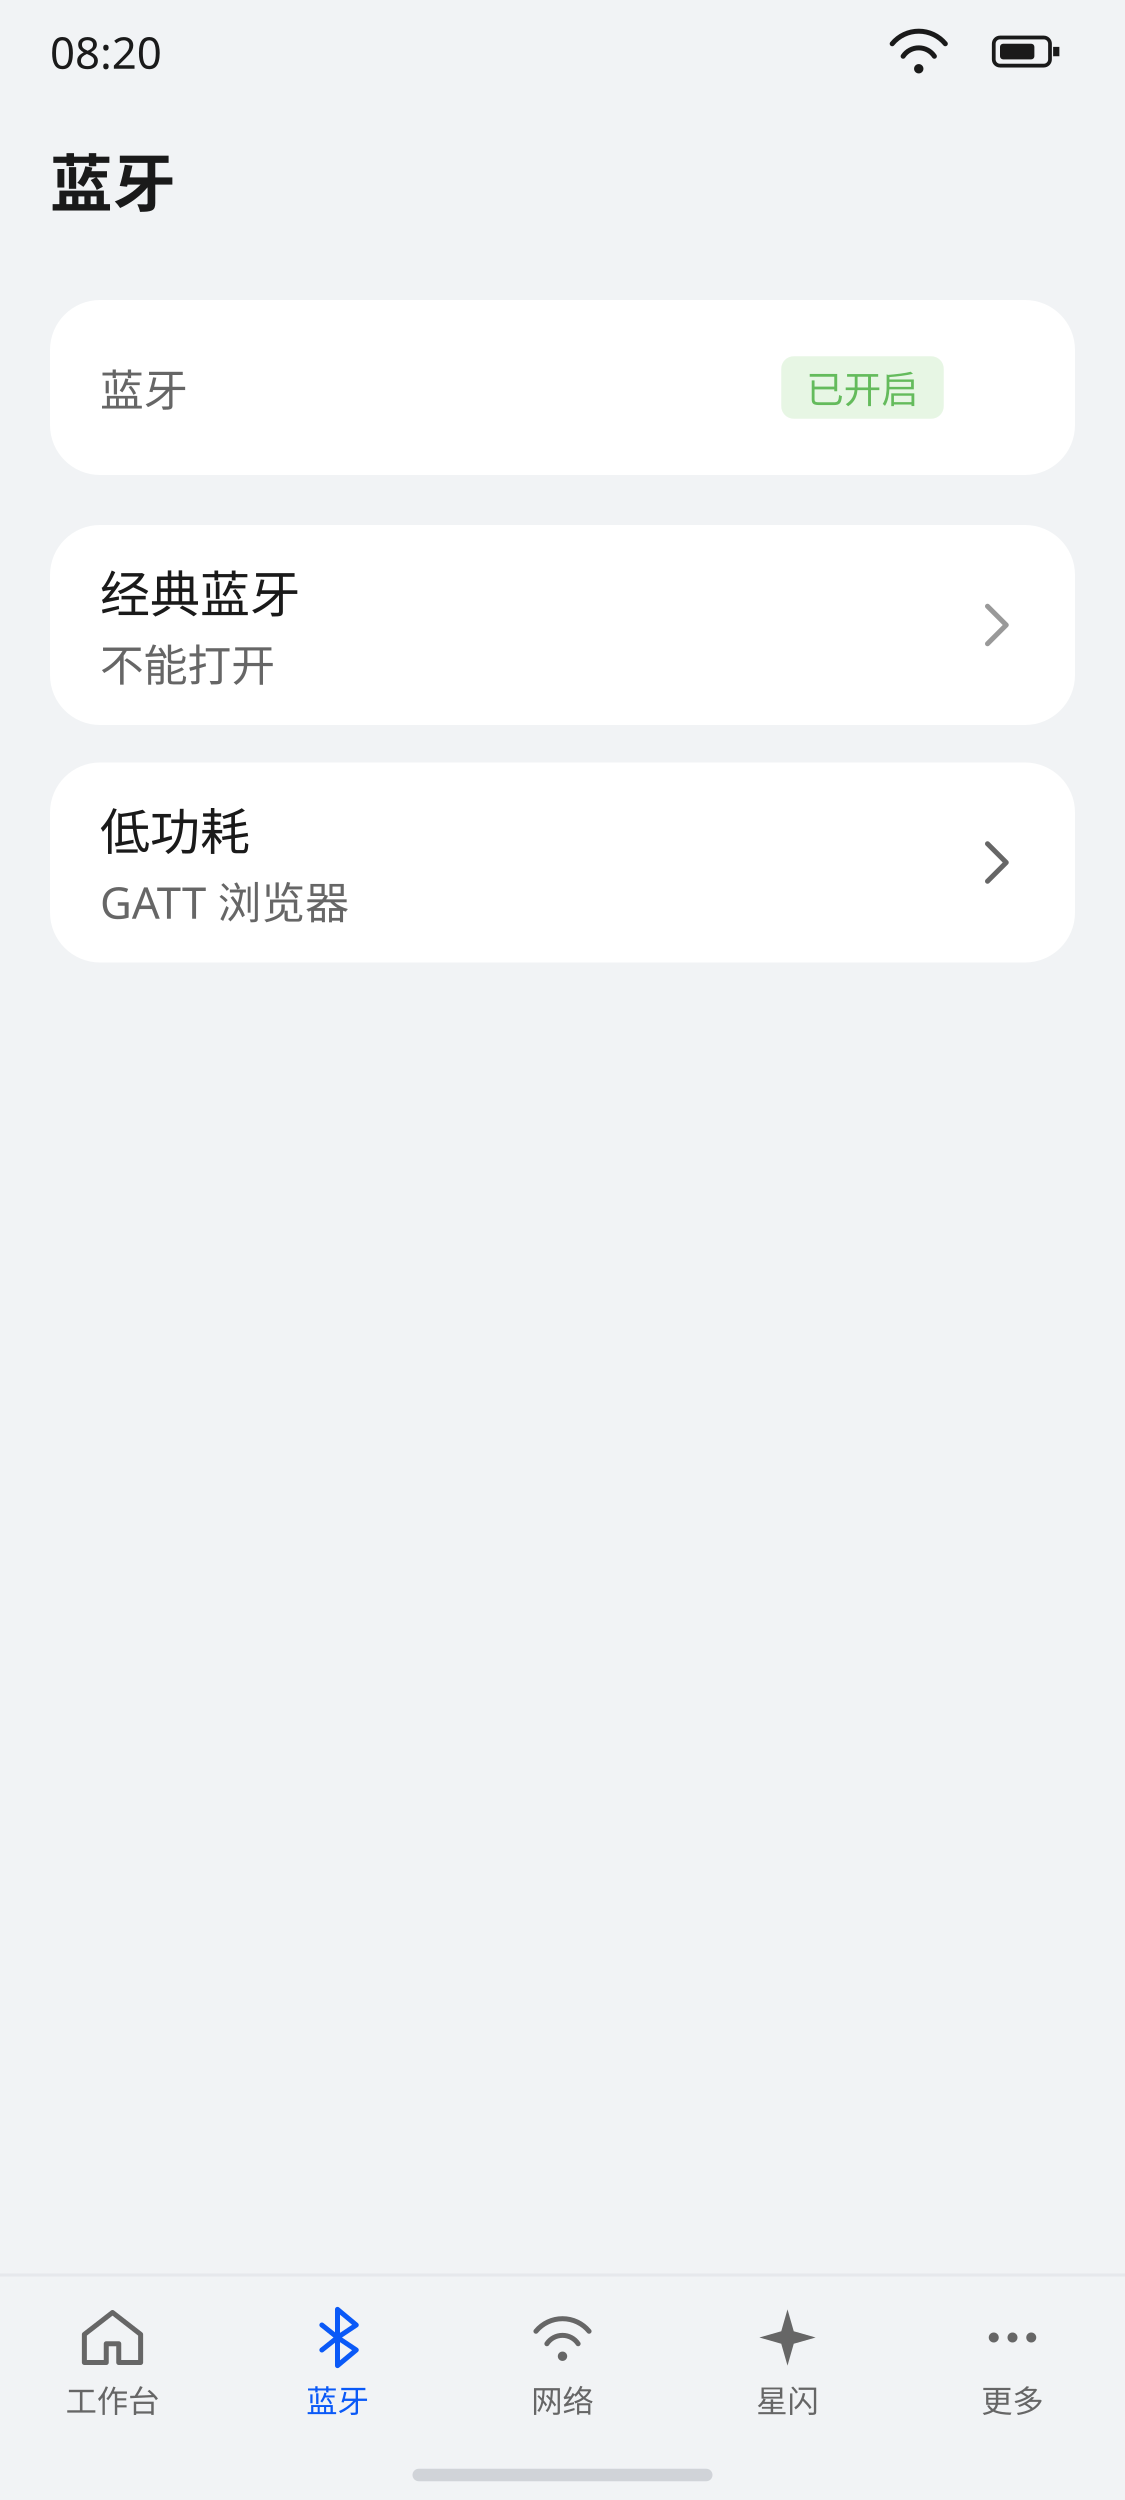
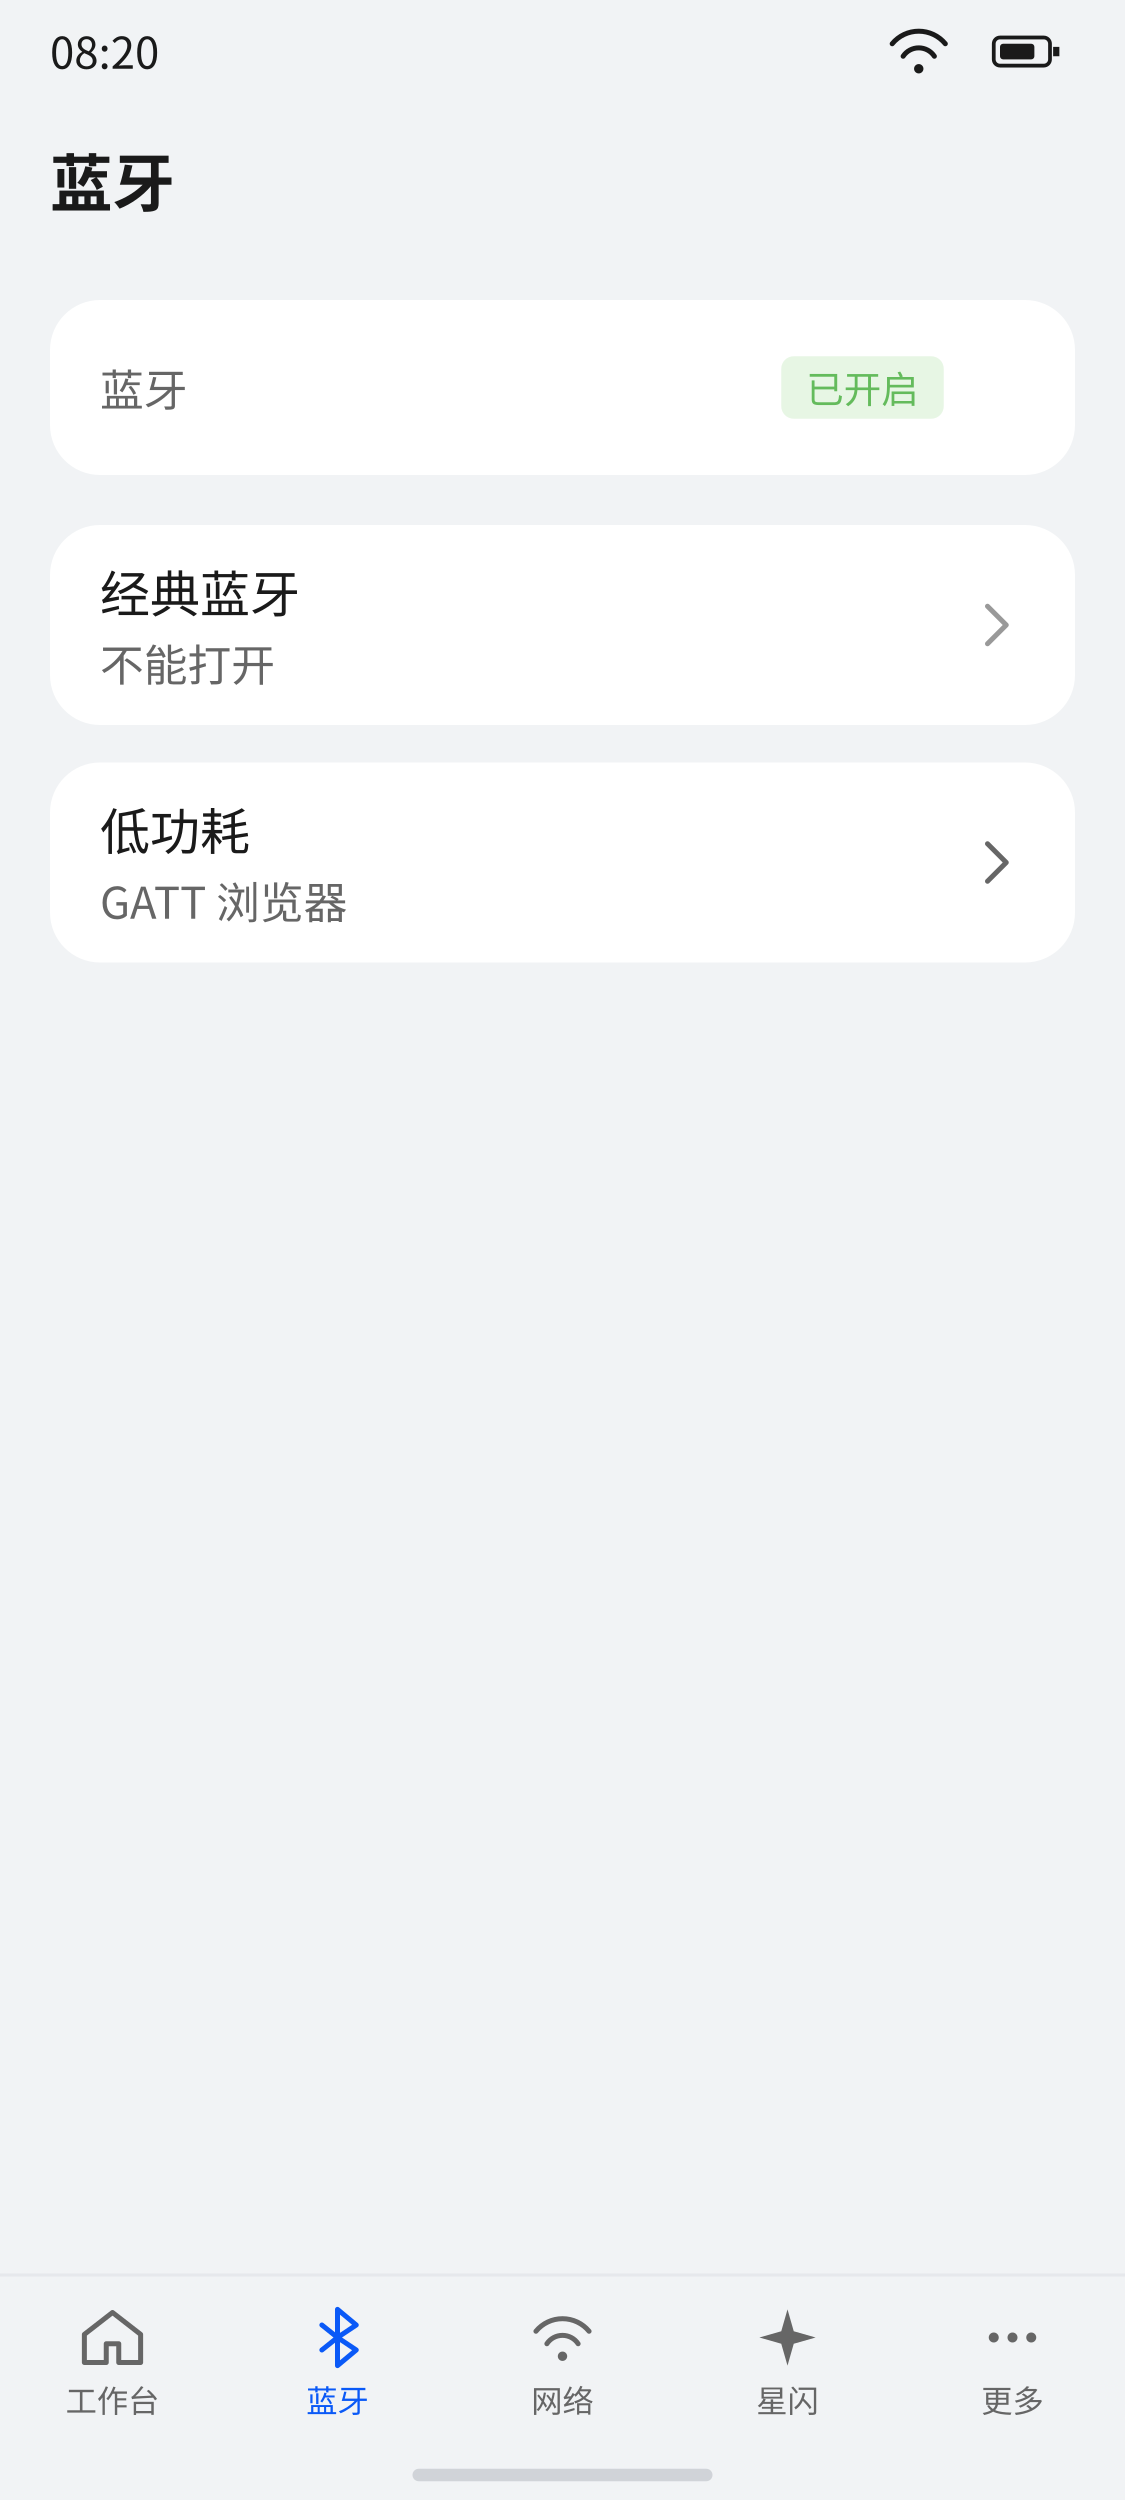
<svg xmlns="http://www.w3.org/2000/svg" width="360" height="800" viewBox="0 0 360 800">
  <rect width="360" height="800" fill="#F1F3F5" />
-   <text x="16" y="22" fill="#1A1A1A" font-size="14" font-weight="500" font-family="'WenQuanYi Micro Hei', sans-serif" text-anchor="start">08:20</text>
+   <text x="16" y="22" fill="#1A1A1A" font-size="14" font-weight="500" font-family="'WenQuanYi Micro Hei', 'Noto Sans CJK SC', 'HarmonyOS Sans SC', sans-serif" text-anchor="start">08:20</text>
  <circle cx="294" cy="22" r="1.5" fill="#1A1A1A" />
  <path d="M289 18 A6 6 0 0 1 299 18" fill="none" stroke="#1A1A1A" stroke-width="1.6" stroke-linecap="round" stroke-linejoin="round" />
  <path d="M285.5 14 A11 11 0 0 1 302.5 14" fill="none" stroke="#1A1A1A" stroke-width="1.6" stroke-linecap="round" stroke-linejoin="round" />
  <rect x="318" y="12" width="18" height="9" rx="2" fill="none" stroke="#1A1A1A" stroke-width="1.2" />
  <rect x="337" y="15" width="2" height="3" rx="0" fill="#1A1A1A" />
  <rect x="320" y="14" width="11" height="5" rx="1" fill="#1A1A1A" />
-   <text x="16" y="66" fill="#1A1A1A" font-size="20" font-weight="700" font-family="'WenQuanYi Micro Hei', sans-serif" text-anchor="start">蓝牙</text>
+   <text x="16" y="66" fill="#1A1A1A" font-size="20" font-weight="700" font-family="'WenQuanYi Micro Hei', 'Noto Sans CJK SC', 'HarmonyOS Sans SC', sans-serif" text-anchor="start">蓝牙</text>
  <rect x="16" y="96" width="328" height="56" rx="16" fill="#FFFFFF" />
-   <text x="32" y="130" fill="#666666" font-size="14" font-weight="400" font-family="'WenQuanYi Micro Hei', sans-serif" text-anchor="start">蓝牙</text>
+   <text x="32" y="130" fill="#666666" font-size="14" font-weight="400" font-family="'WenQuanYi Micro Hei', 'Noto Sans CJK SC', 'HarmonyOS Sans SC', sans-serif" text-anchor="start">蓝牙</text>
  <rect x="250" y="114" width="52" height="20" rx="4" fill="#E7F6E4" />
-   <text x="276.0" y="129" fill="#64BB5C" font-size="12" font-weight="500" font-family="'WenQuanYi Micro Hei', sans-serif" text-anchor="middle">已开启</text>
+   <text x="276.0" y="129" fill="#64BB5C" font-size="12" font-weight="500" font-family="'WenQuanYi Micro Hei', 'Noto Sans CJK SC', 'HarmonyOS Sans SC', sans-serif" text-anchor="middle">已开启</text>
  <rect x="16" y="168" width="328" height="64" rx="16" fill="#FFFFFF" />
-   <text x="32" y="196" fill="#1A1A1A" font-size="16" font-weight="500" font-family="'WenQuanYi Micro Hei', sans-serif" text-anchor="start">经典蓝牙</text>
-   <text x="32" y="218" fill="#666666" font-size="14" font-weight="400" font-family="'WenQuanYi Micro Hei', sans-serif" text-anchor="start">不能打开</text>
+   <text x="32" y="196" fill="#1A1A1A" font-size="16" font-weight="500" font-family="'WenQuanYi Micro Hei', 'Noto Sans CJK SC', 'HarmonyOS Sans SC', sans-serif" text-anchor="start">经典蓝牙</text>
+   <text x="32" y="218" fill="#666666" font-size="14" font-weight="400" font-family="'WenQuanYi Micro Hei', 'Noto Sans CJK SC', 'HarmonyOS Sans SC', sans-serif" text-anchor="start">不能打开</text>
  <path d="M316 194 L322 200 L316 206" fill="none" stroke="#999999" stroke-width="1.6" stroke-linecap="round" stroke-linejoin="round" />
  <rect x="16" y="244" width="328" height="64" rx="16" fill="#FFFFFF" />
-   <text x="32" y="272" fill="#1A1A1A" font-size="16" font-weight="500" font-family="'WenQuanYi Micro Hei', sans-serif" text-anchor="start">低功耗</text>
-   <text x="32" y="294" fill="#666666" font-size="14" font-weight="400" font-family="'WenQuanYi Micro Hei', sans-serif" text-anchor="start">GATT 浏览器</text>
+   <text x="32" y="272" fill="#1A1A1A" font-size="16" font-weight="500" font-family="'WenQuanYi Micro Hei', 'Noto Sans CJK SC', 'HarmonyOS Sans SC', sans-serif" text-anchor="start">低功耗</text>
+   <text x="32" y="294" fill="#666666" font-size="14" font-weight="400" font-family="'WenQuanYi Micro Hei', 'Noto Sans CJK SC', 'HarmonyOS Sans SC', sans-serif" text-anchor="start">GATT 浏览器</text>
  <path d="M316 270 L322 276 L316 282" fill="none" stroke="#666666" stroke-width="1.6" stroke-linecap="round" stroke-linejoin="round" />
  <rect x="0" y="728" width="360" height="72" rx="0" fill="#F1F3F5" />
  <line x1="0" y1="728" x2="360" y2="728" stroke="#E6E8EC" stroke-width="1" />
  <path d="M27.0 747 L36.0 740 L45.0 747 V756 H38.0 V750 H34.0 V756 H27.0 Z" fill="none" stroke="#666666" stroke-width="1.6" stroke-linecap="round" stroke-linejoin="round" />
-   <text x="36.0" y="772" fill="#666666" font-size="10" font-weight="500" font-family="'WenQuanYi Micro Hei', sans-serif" text-anchor="middle">工作台</text>
+   <text x="36.0" y="772" fill="#666666" font-size="10" font-weight="500" font-family="'WenQuanYi Micro Hei', 'Noto Sans CJK SC', 'HarmonyOS Sans SC', sans-serif" text-anchor="middle">工作台</text>
  <path d="M108.0 739 V757 M108.0 739 L114.0 744 L108.0 748 L114.0 752 L108.0 757 M108.0 748 L103.0 744 M108.0 748 L103.0 752" fill="none" stroke="#0A59F7" stroke-width="1.6" stroke-linecap="round" stroke-linejoin="round" />
-   <text x="108.0" y="772" fill="#0A59F7" font-size="10" font-weight="500" font-family="'WenQuanYi Micro Hei', sans-serif" text-anchor="middle">蓝牙</text>
+   <text x="108.0" y="772" fill="#0A59F7" font-size="10" font-weight="500" font-family="'WenQuanYi Micro Hei', 'Noto Sans CJK SC', 'HarmonyOS Sans SC', sans-serif" text-anchor="middle">蓝牙</text>
  <circle cx="180.0" cy="754" r="1.5" fill="#666666" />
  <path d="M175.0 750 A6 6 0 0 1 185.0 750" fill="none" stroke="#666666" stroke-width="1.6" stroke-linecap="round" stroke-linejoin="round" />
  <path d="M171.5 746 A11 11 0 0 1 188.5 746" fill="none" stroke="#666666" stroke-width="1.6" stroke-linecap="round" stroke-linejoin="round" />
-   <text x="180.0" y="772" fill="#666666" font-size="10" font-weight="500" font-family="'WenQuanYi Micro Hei', sans-serif" text-anchor="middle">网络</text>
+   <text x="180.0" y="772" fill="#666666" font-size="10" font-weight="500" font-family="'WenQuanYi Micro Hei', 'Noto Sans CJK SC', 'HarmonyOS Sans SC', sans-serif" text-anchor="middle">网络</text>
  <path d="M252.0 739 L254.0 746 L261.0 748 L254.0 750 L252.0 757 L250.0 750 L243.0 748 L250.0 746 Z" fill="#666666" />
-   <text x="252.0" y="772" fill="#666666" font-size="10" font-weight="500" font-family="'WenQuanYi Micro Hei', sans-serif" text-anchor="middle">星闪</text>
+   <text x="252.0" y="772" fill="#666666" font-size="10" font-weight="500" font-family="'WenQuanYi Micro Hei', 'Noto Sans CJK SC', 'HarmonyOS Sans SC', sans-serif" text-anchor="middle">星闪</text>
  <circle cx="318.0" cy="748" r="1.6" fill="#666666" />
  <circle cx="324.0" cy="748" r="1.6" fill="#666666" />
  <circle cx="330.0" cy="748" r="1.6" fill="#666666" />
-   <text x="324.0" y="772" fill="#666666" font-size="10" font-weight="500" font-family="'WenQuanYi Micro Hei', sans-serif" text-anchor="middle">更多</text>
+   <text x="324.0" y="772" fill="#666666" font-size="10" font-weight="500" font-family="'WenQuanYi Micro Hei', 'Noto Sans CJK SC', 'HarmonyOS Sans SC', sans-serif" text-anchor="middle">更多</text>
  <rect x="132.0" y="790" width="96" height="4" rx="2" fill="#D0D3D8" />
</svg>
